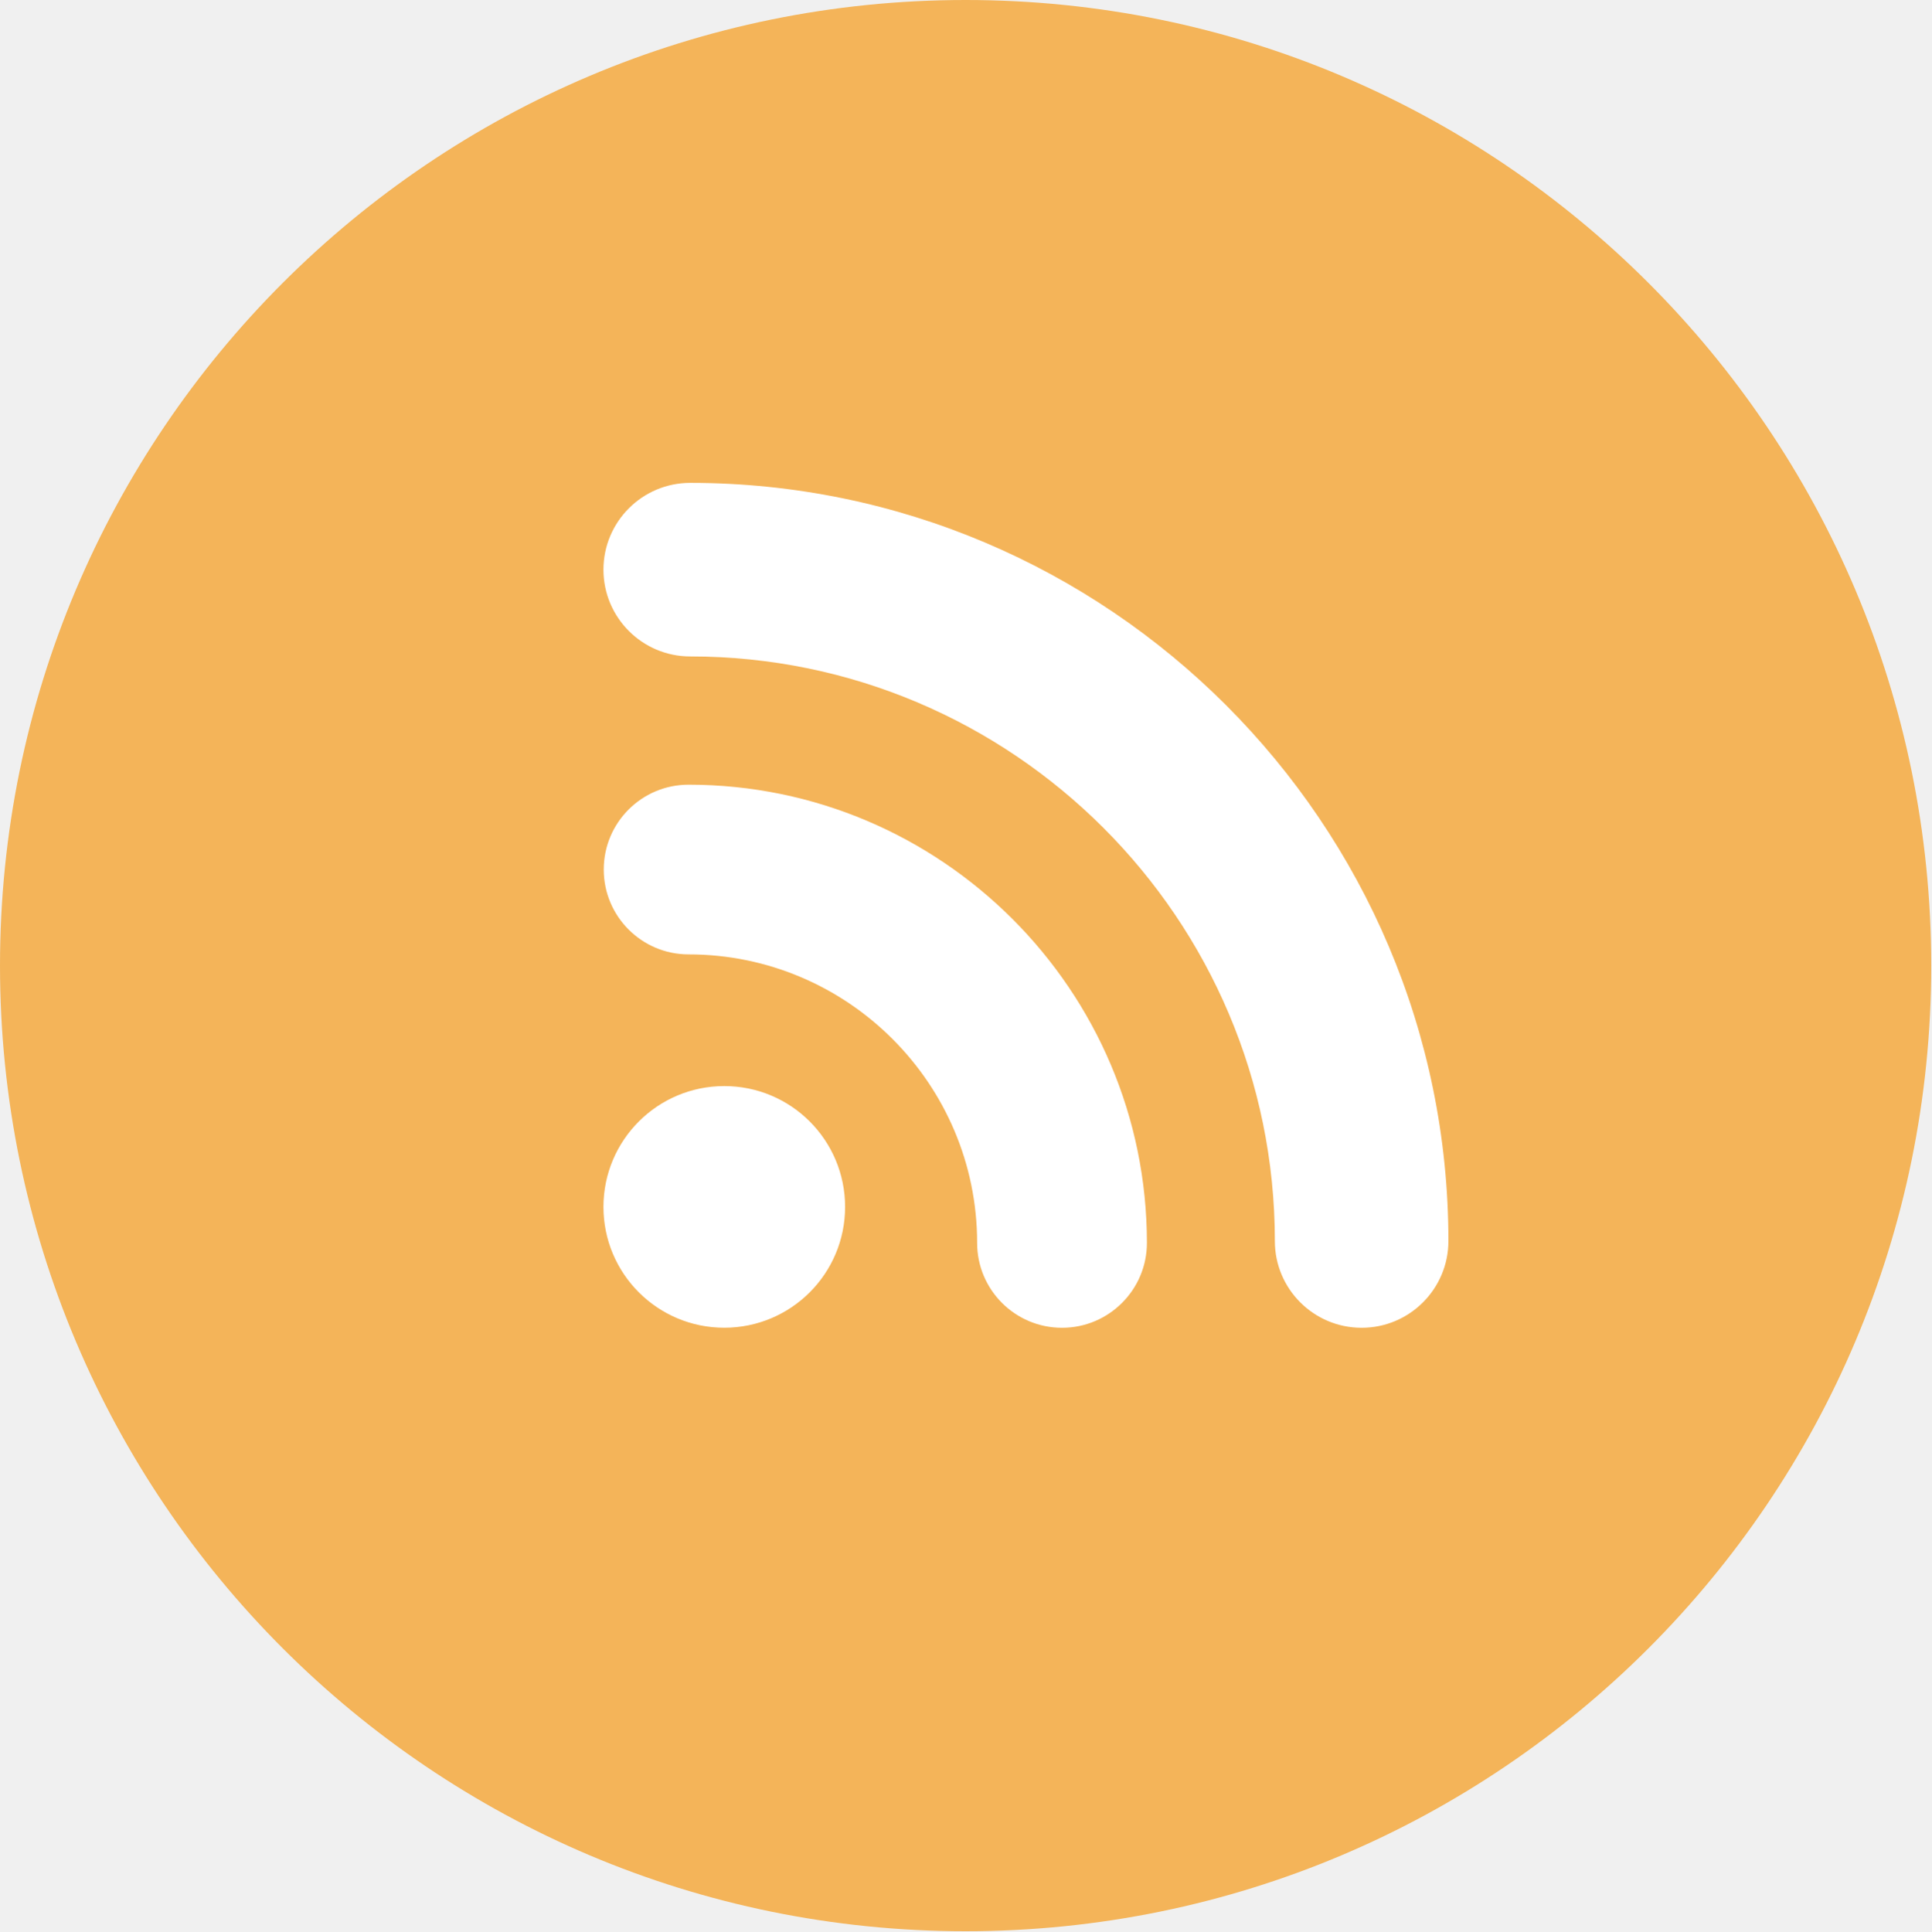
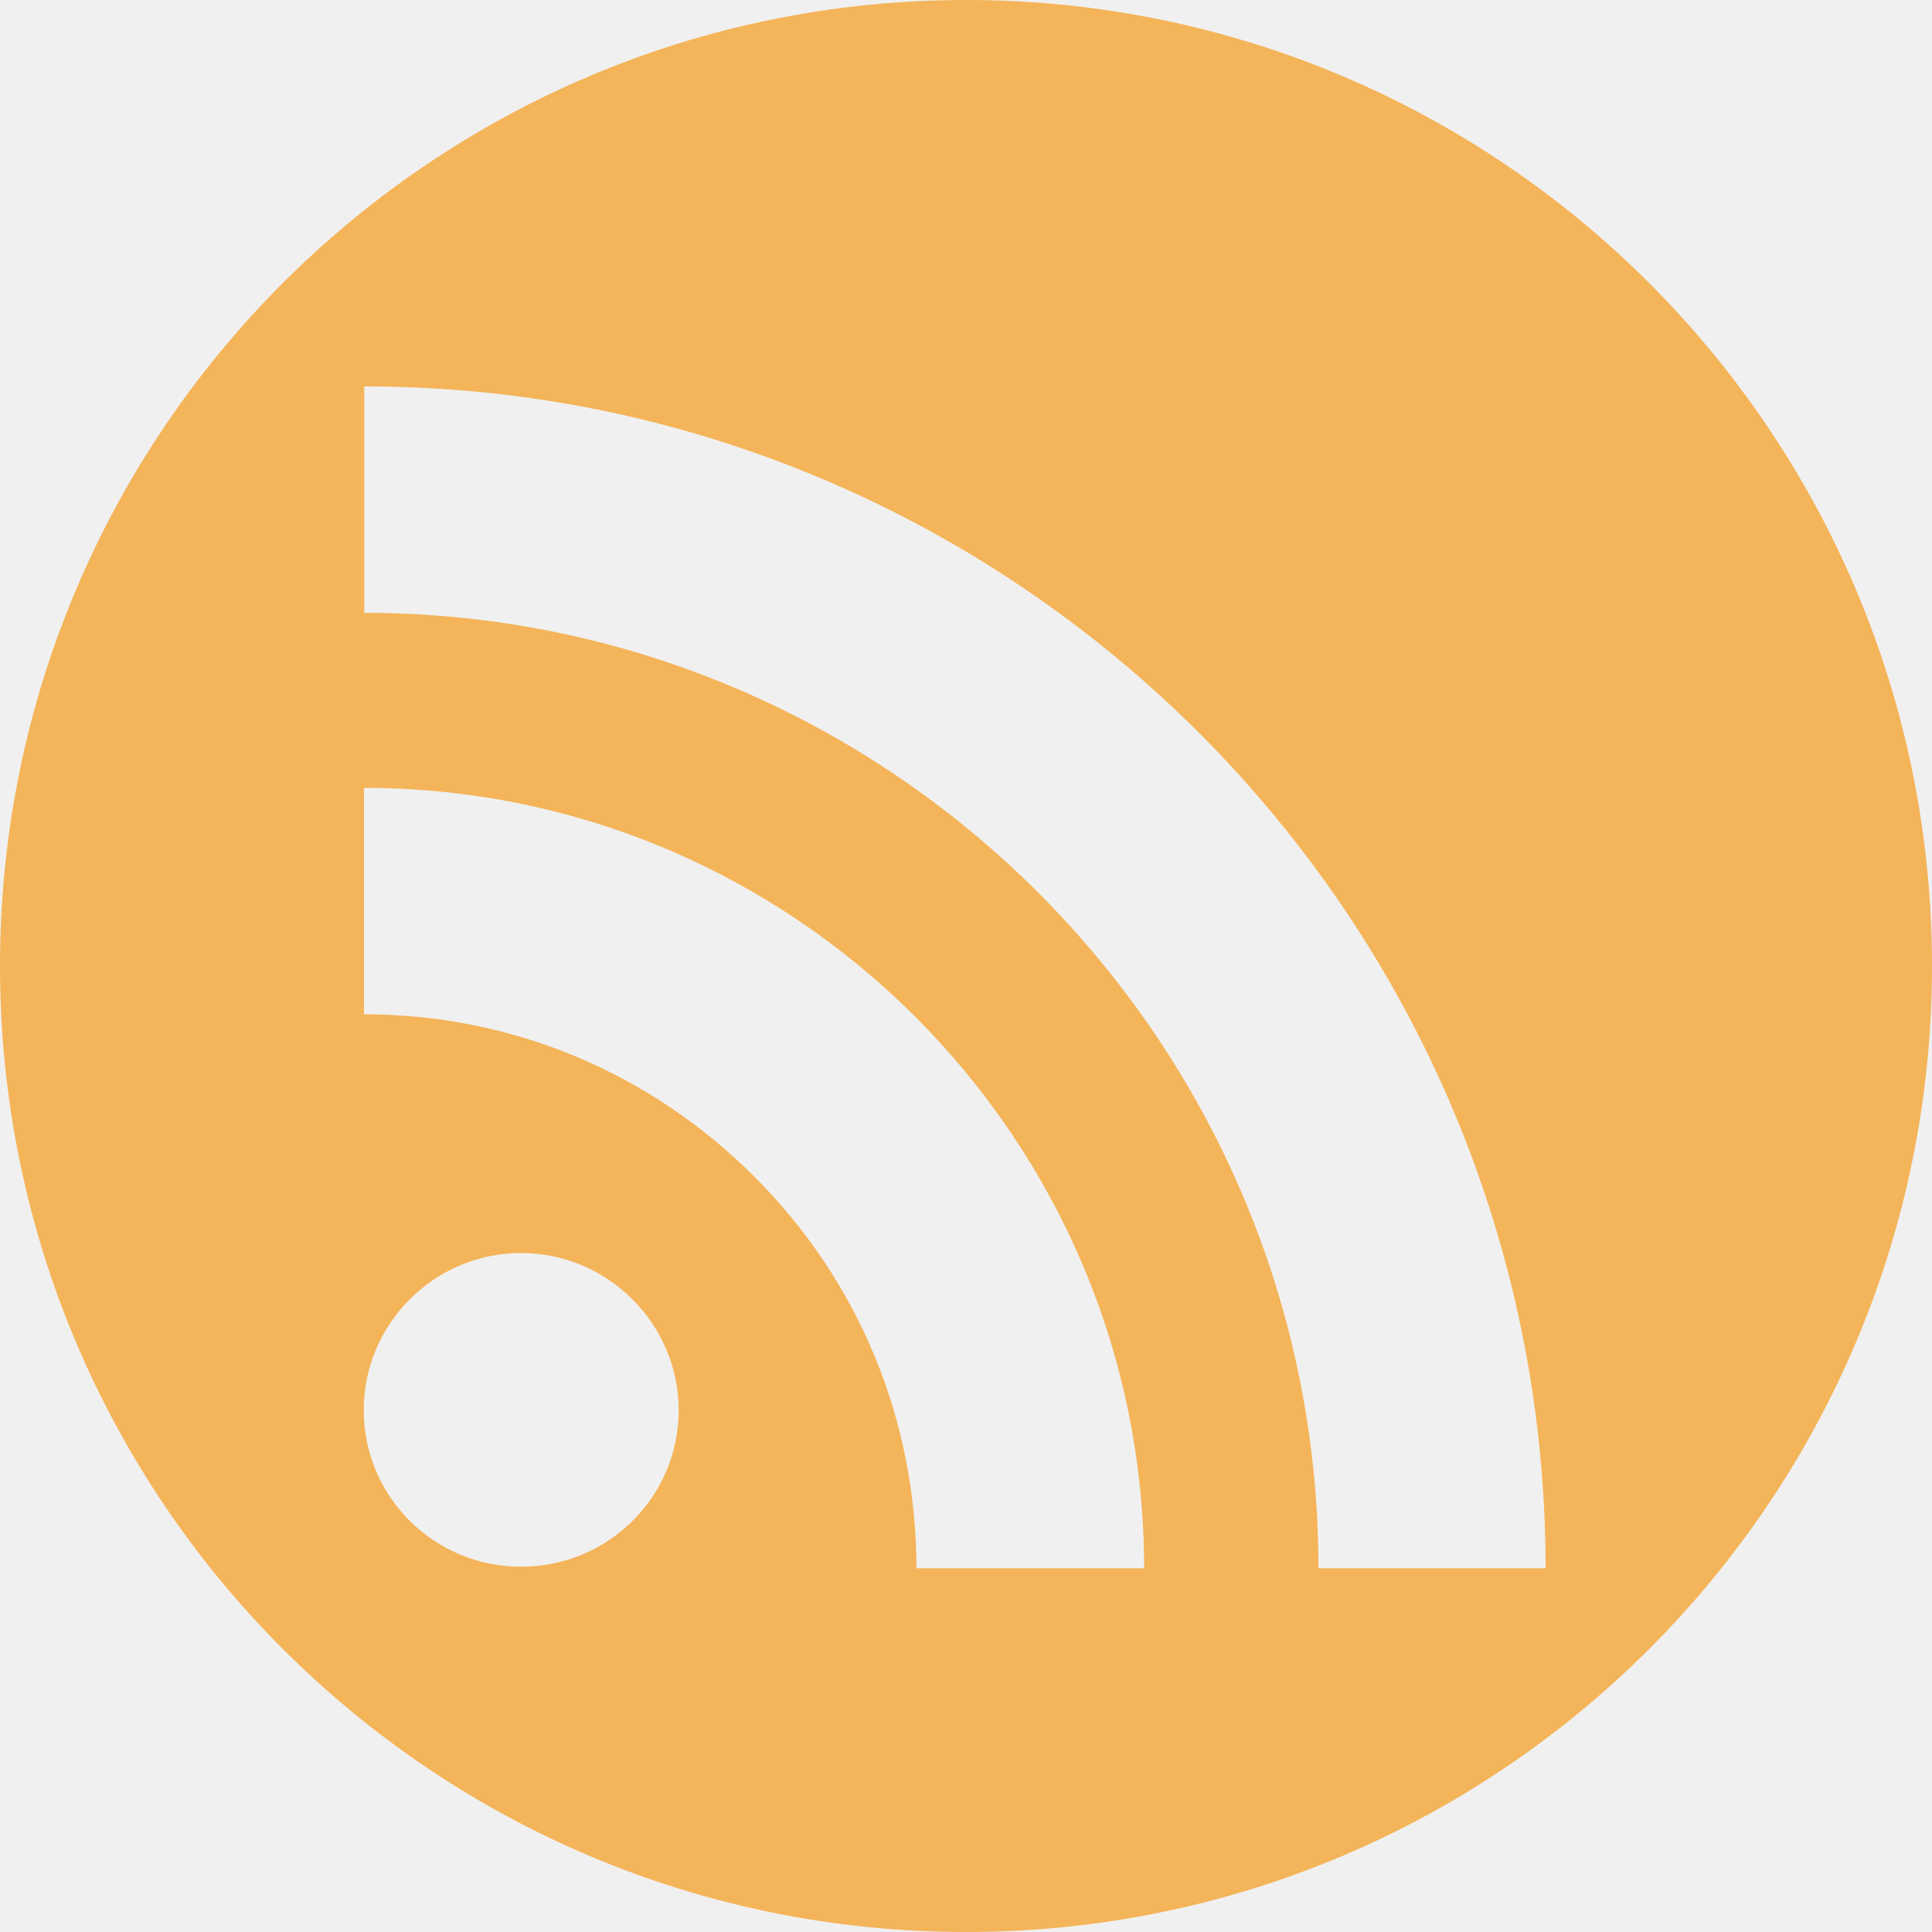
- <svg xmlns="http://www.w3.org/2000/svg" viewBox="0 0 291.319 291.319">
-   <path d="M145.659 0c80.44 0 145.66 65.219 145.66 145.66 0 80.45-65.219 145.659-145.66 145.659S0 226.109 0 145.66C0 65.219 65.21 0 145.659 0z" fill="#f4b459" />
-   <path d="M109.254 163.831c-10.06 0-18.226 8.157-18.226 18.226s8.157 18.226 18.226 18.226 18.226-8.157 18.226-18.226-8.158-18.226-18.226-18.226zm-5.381-45.464c-7.074 0-12.8 5.726-12.8 12.8 0 7.064 5.726 12.8 12.8 12.8 23.997 0 43.525 19.527 43.525 43.525 0 7.064 5.726 12.8 12.809 12.8 7.055 0 12.8-5.735 12.8-12.8 0-38.118-31.016-69.125-69.134-69.125zm.246-45.528c-7.228 0-13.091 5.863-13.091 13.091s5.863 13.091 13.091 13.091c48.623 0 88.188 39.556 88.188 88.179a13.09 13.09 0 0 0 13.091 13.091c7.237 0 13.091-5.872 13.091-13.091-.009-63.062-51.317-114.361-114.37-114.361z" fill="#fff" />
+ <svg xmlns="http://www.w3.org/2000/svg" class="svg-icon rss" width="30pt" height="30pt" viewBox="0 0 30 30" version="1.1">
+   <g>
+     <path class="path-update" style=" stroke:none;fill-rule:nonzero;fill:#f4b459;fill-opacity:1;" d="M 15 0 C 6.715 0 0 6.715 0 15 C 0 23.285 6.715 30 15 30 C 23.285 30 30 23.285 30 15 C 30 6.715 23.285 0 15 0 Z M 8.09 24.328 C 6.742 24.328 5.648 23.242 5.648 21.895 C 5.648 20.559 6.742 19.457 8.09 19.457 C 9.441 19.457 10.535 20.559 10.539 21.895 C 10.539 23.242 9.445 24.328 8.09 24.328 Z M 14.23 24.352 C 14.23 22.051 13.336 19.891 11.715 18.273 C 10.094 16.648 7.941 15.75 5.652 15.75 L 5.652 12.234 C 12.328 12.234 17.766 17.672 17.766 24.352 Z M 20.473 24.352 C 20.473 16.172 13.824 9.516 5.656 9.516 L 5.656 6 C 15.77 6 24 14.234 24 24.352 Z M 20.473 24.352 " />
+   </g>
</svg>
